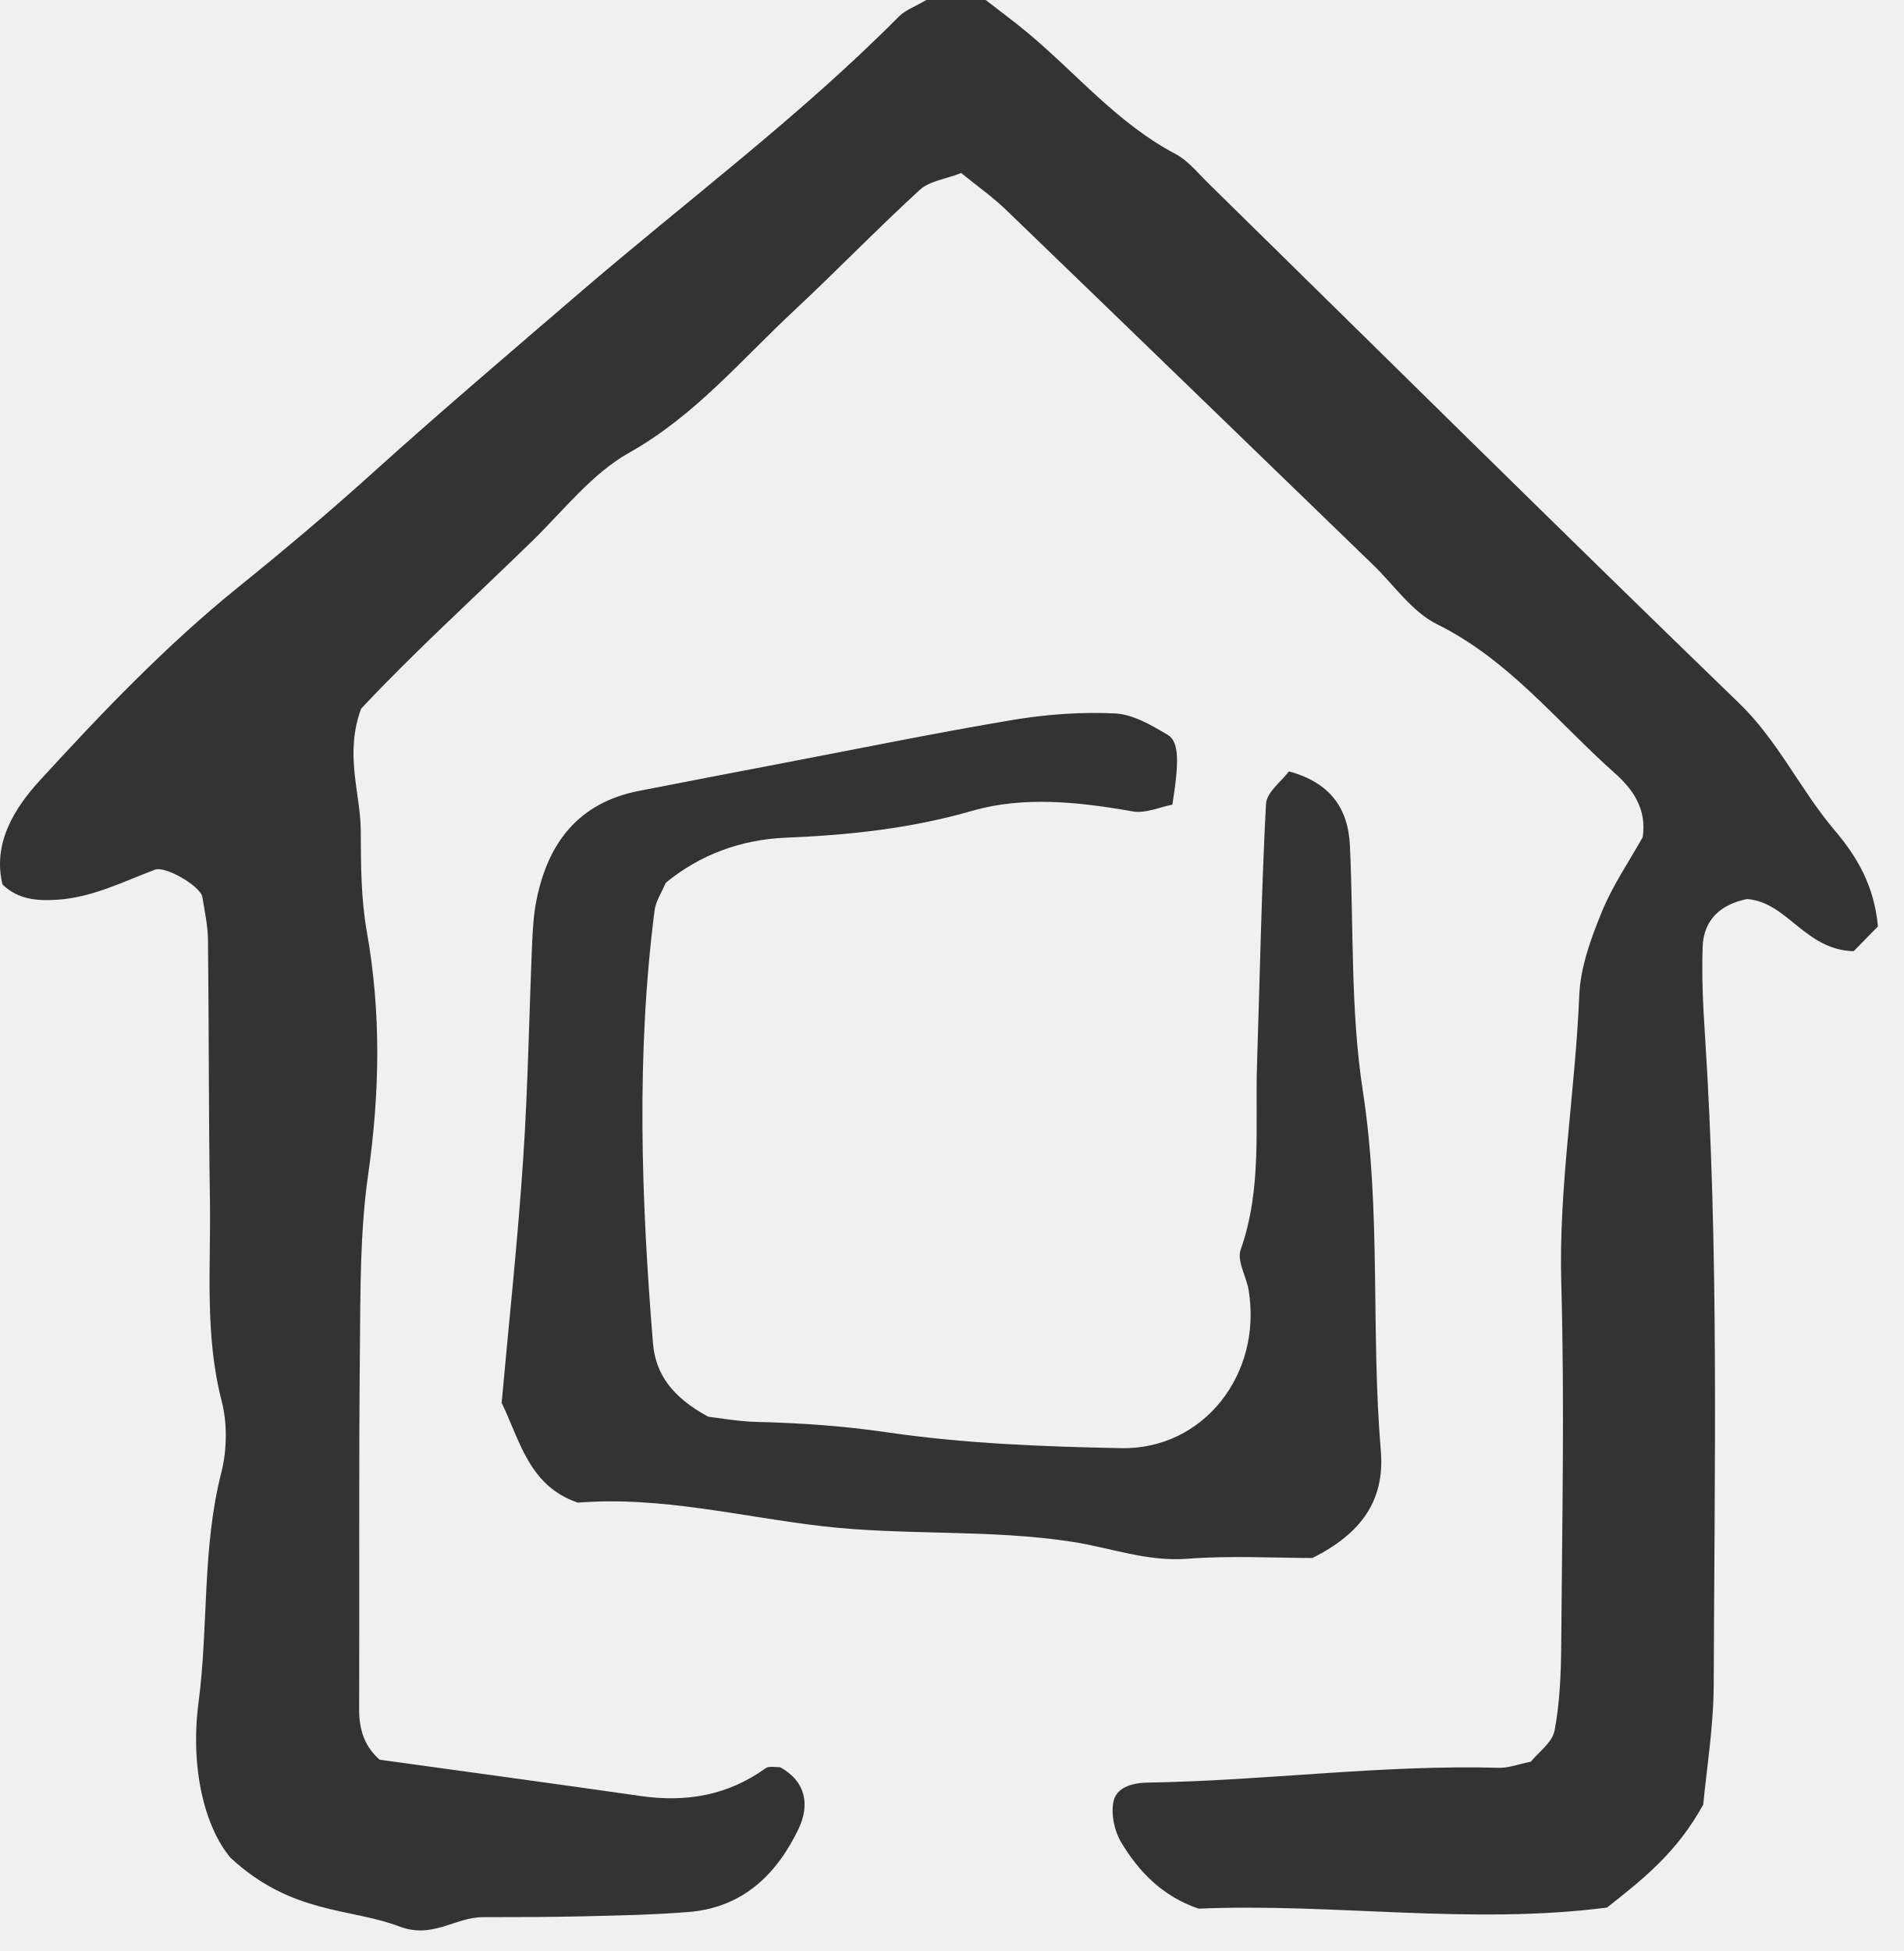
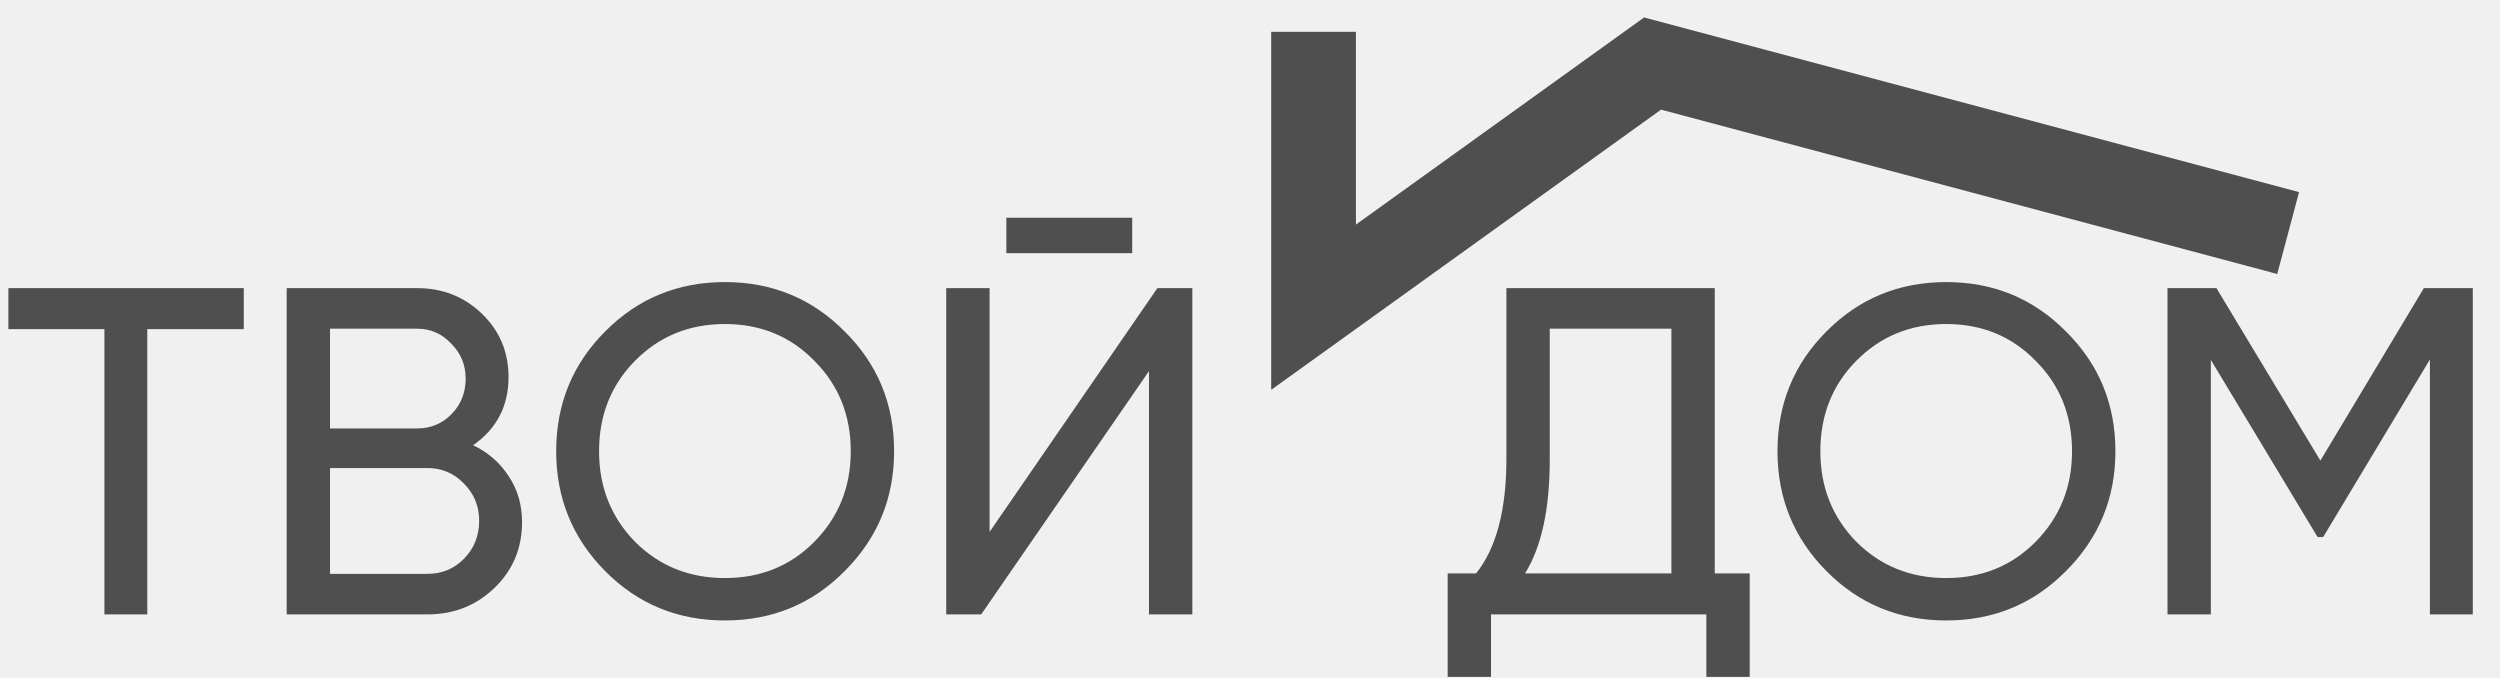
- <svg xmlns="http://www.w3.org/2000/svg" width="40" height="41" viewBox="0 0 40 41" fill="none">
-   <path d="M39.468 19.469C39.322 19.619 39.11 19.834 38.958 19.99C37.927 19.959 37.574 18.963 36.718 18.893C36.165 19.004 35.803 19.327 35.784 19.902C35.763 20.507 35.791 21.116 35.831 21.721C36.129 26.276 36.032 30.837 36.017 35.397C36.014 36.298 35.863 37.201 35.797 37.922C35.249 38.924 34.533 39.489 33.774 40.087C30.9 40.458 28.023 39.989 25.191 40.11C24.432 39.851 23.938 39.338 23.567 38.722C23.421 38.48 23.346 38.126 23.402 37.857C23.464 37.562 23.793 37.467 24.119 37.461C26.583 37.423 29.035 37.082 31.505 37.15C31.706 37.156 31.908 37.075 32.174 37.021C32.326 36.83 32.623 36.622 32.672 36.369C32.784 35.778 32.807 35.166 32.812 34.561C32.83 32.028 32.884 29.492 32.813 26.961C32.756 24.93 33.109 22.935 33.191 20.919C33.215 20.33 33.433 19.729 33.661 19.173C33.888 18.614 34.238 18.104 34.524 17.594C34.613 17.009 34.327 16.593 33.937 16.247C32.725 15.17 31.718 13.869 30.202 13.118C29.676 12.858 29.301 12.299 28.861 11.873C26.291 9.386 23.724 6.897 21.149 4.415C20.863 4.139 20.534 3.907 20.201 3.636C19.877 3.763 19.537 3.803 19.333 3.988C18.43 4.815 17.578 5.698 16.682 6.534C15.572 7.569 14.602 8.739 13.224 9.513C12.442 9.952 11.848 10.723 11.191 11.365C9.951 12.573 8.667 13.739 7.589 14.894C7.236 15.861 7.577 16.656 7.582 17.456C7.585 18.164 7.586 18.883 7.709 19.577C8.013 21.284 7.982 22.972 7.737 24.686C7.566 25.884 7.576 27.109 7.564 28.325C7.539 30.858 7.557 33.39 7.548 35.923C7.546 36.346 7.663 36.707 7.98 36.98C9.814 37.234 11.642 37.482 13.466 37.743C14.423 37.881 15.3 37.729 16.091 37.159C16.161 37.108 16.292 37.141 16.394 37.136C16.948 37.441 17.015 37.941 16.787 38.425C16.329 39.386 15.613 40.091 14.464 40.181C13.747 40.238 13.027 40.253 12.307 40.27C11.587 40.288 10.867 40.288 10.145 40.289C9.56 40.291 9.097 40.751 8.391 40.484C7.357 40.091 6.134 40.234 4.846 39.042C4.294 38.387 3.994 37.134 4.173 35.775C4.384 34.172 4.245 32.541 4.65 30.952C4.771 30.475 4.781 29.918 4.659 29.443C4.297 28.044 4.434 26.63 4.412 25.221C4.384 23.398 4.392 21.573 4.371 19.748C4.368 19.449 4.3 19.151 4.254 18.853C4.22 18.629 3.482 18.191 3.255 18.277C2.588 18.529 1.944 18.857 1.216 18.907C0.804 18.934 0.391 18.915 0.053 18.588C-0.163 17.713 0.318 16.968 0.838 16.4C2.145 14.972 3.497 13.559 5.001 12.344C5.954 11.575 6.888 10.789 7.794 9.972C9.232 8.674 10.709 7.419 12.178 6.156C14.42 4.228 16.804 2.453 18.89 0.349C19.029 0.209 19.237 0.137 19.469 0C19.822 0 20.231 0 20.716 0C20.994 0.217 21.322 0.457 21.632 0.717C22.645 1.569 23.501 2.601 24.704 3.235C24.967 3.373 25.169 3.63 25.388 3.844C29.106 7.492 32.809 11.159 36.553 14.78C37.377 15.577 37.837 16.601 38.562 17.453C39.012 17.986 39.389 18.594 39.468 19.469Z" fill="#333333" />
-   <path d="M27.089 16.21C27.95 16.445 28.334 16.978 28.371 17.771C28.451 19.49 28.381 21.232 28.642 22.924C29.031 25.441 28.808 27.969 29.02 30.482C29.108 31.517 28.626 32.22 27.582 32.741C26.793 32.741 25.87 32.687 24.956 32.757C24.107 32.822 23.343 32.526 22.538 32.401C20.806 32.133 19.035 32.273 17.313 32.076C15.589 31.879 13.896 31.437 12.145 31.578C11.116 31.229 10.93 30.274 10.543 29.481C10.698 27.76 10.883 26.056 10.996 24.346C11.098 22.832 11.12 21.313 11.185 19.797C11.198 19.499 11.218 19.198 11.277 18.905C11.519 17.715 12.154 16.869 13.432 16.62C14.439 16.424 15.446 16.229 16.454 16.037C18.066 15.729 19.675 15.399 21.293 15.128C21.998 15.011 22.725 14.958 23.436 14.993C23.812 15.011 24.199 15.24 24.54 15.442C24.786 15.589 24.782 16.012 24.64 16.909C24.377 16.959 24.075 17.1 23.808 17.052C22.68 16.851 21.509 16.729 20.442 17.037C19.14 17.412 17.848 17.55 16.513 17.604C15.579 17.642 14.712 17.959 13.992 18.552C13.905 18.759 13.782 18.939 13.757 19.132C13.37 22.161 13.476 25.192 13.723 28.224C13.776 28.869 14.12 29.358 14.885 29.772C15.094 29.795 15.496 29.871 15.898 29.881C16.82 29.904 17.727 29.965 18.649 30.101C20.269 30.337 21.921 30.401 23.561 30.433C25.293 30.467 26.531 28.879 26.243 27.116C26.196 26.826 25.991 26.498 26.075 26.262C26.528 24.981 26.376 23.661 26.419 22.354C26.478 20.534 26.512 18.714 26.607 16.895C26.62 16.649 26.93 16.424 27.089 16.21Z" fill="#333333" />
+ <svg xmlns="http://www.w3.org/2000/svg" width="118" height="32" viewBox="0 0 118 32" fill="none">
+   <g opacity="0.85" clip-path="url(#clip0_288028_4)">
+     <path d="M11.506 13.6V15.536H6.952V29H4.928V15.536H0.396V13.6H11.506ZM22.331 21.014C23.035 21.351 23.592 21.835 24.003 22.466C24.428 23.097 24.641 23.823 24.641 24.644C24.641 25.876 24.208 26.91 23.343 27.746C22.477 28.582 21.422 29 20.175 29H13.531V13.6H19.691C20.893 13.6 21.913 14.003 22.749 14.81C23.585 15.617 24.003 16.614 24.003 17.802C24.003 19.166 23.445 20.237 22.331 21.014ZM19.691 15.514H15.577V20.222H19.691C20.336 20.222 20.879 19.995 21.319 19.54C21.759 19.085 21.979 18.528 21.979 17.868C21.979 17.223 21.752 16.673 21.297 16.218C20.857 15.749 20.322 15.514 19.691 15.514ZM20.175 27.086C20.864 27.086 21.444 26.844 21.913 26.36C22.382 25.876 22.617 25.282 22.617 24.578C22.617 23.889 22.375 23.302 21.891 22.818C21.422 22.334 20.849 22.092 20.175 22.092H15.577V27.086H20.175ZM39.87 26.954C38.33 28.509 36.445 29.286 34.216 29.286C31.987 29.286 30.102 28.509 28.562 26.954C27.022 25.399 26.252 23.515 26.252 21.3C26.252 19.071 27.022 17.186 28.562 15.646C30.102 14.091 31.987 13.314 34.216 13.314C36.445 13.314 38.33 14.091 39.87 15.646C41.425 17.186 42.202 19.071 42.202 21.3C42.202 23.515 41.425 25.399 39.87 26.954ZM29.97 25.568C31.114 26.712 32.529 27.284 34.216 27.284C35.903 27.284 37.311 26.712 38.44 25.568C39.584 24.409 40.156 22.987 40.156 21.3C40.156 19.599 39.584 18.176 38.44 17.032C37.311 15.873 35.903 15.294 34.216 15.294C32.529 15.294 31.114 15.873 29.97 17.032C28.841 18.176 28.276 19.599 28.276 21.3C28.276 22.987 28.841 24.409 29.97 25.568ZM47.5 11.95V10.278H53.44V11.95H47.5ZM54.232 29V17.516L46.312 29H44.662V13.6H46.708V25.106L54.628 13.6H56.278V29H54.232Z" fill="#333333" />
+     <path d="M80.936 27.064H82.586V31.948H80.54V29H70.376V31.948H68.33V27.064H69.672C70.625 25.876 71.102 24.072 71.102 21.652V13.6H80.936V27.064ZM71.982 27.064H78.89V15.514H73.148V21.696C73.148 24.028 72.759 25.817 71.982 27.064ZM97.514 26.954C95.975 28.509 94.09 29.286 91.861 29.286C89.631 29.286 87.746 28.509 86.207 26.954C84.666 25.399 83.897 23.515 83.897 21.3C83.897 19.071 84.666 17.186 86.207 15.646C87.746 14.091 89.631 13.314 91.861 13.314C94.09 13.314 95.975 14.091 97.514 15.646C99.069 17.186 99.847 19.071 99.847 21.3C99.847 23.515 99.069 25.399 97.514 26.954ZM87.615 25.568C88.758 26.712 90.174 27.284 91.861 27.284C93.547 27.284 94.955 26.712 96.085 25.568C97.228 24.409 97.8 22.987 97.8 21.3C97.8 19.599 97.228 18.176 96.085 17.032C94.955 15.873 93.547 15.294 91.861 15.294C90.174 15.294 88.758 15.873 87.615 17.032C86.485 18.176 85.921 19.599 85.921 21.3C85.921 22.987 86.485 24.409 87.615 25.568ZM116.716 13.6V29H114.692V16.966L109.654 25.348H109.39L104.352 16.988V29H102.306V13.6H104.616L109.522 21.74L114.406 13.6H116.716Z" fill="#333333" />
+     <path d="M62 1.5V14.5L78 3L108 11" stroke="#333333" stroke-width="4" />
+   </g>
+   <defs>
+     <clipPath id="clip0_288028_4">
+       <rect width="118" height="32" fill="white" />
+     </clipPath>
+   </defs>
</svg>
